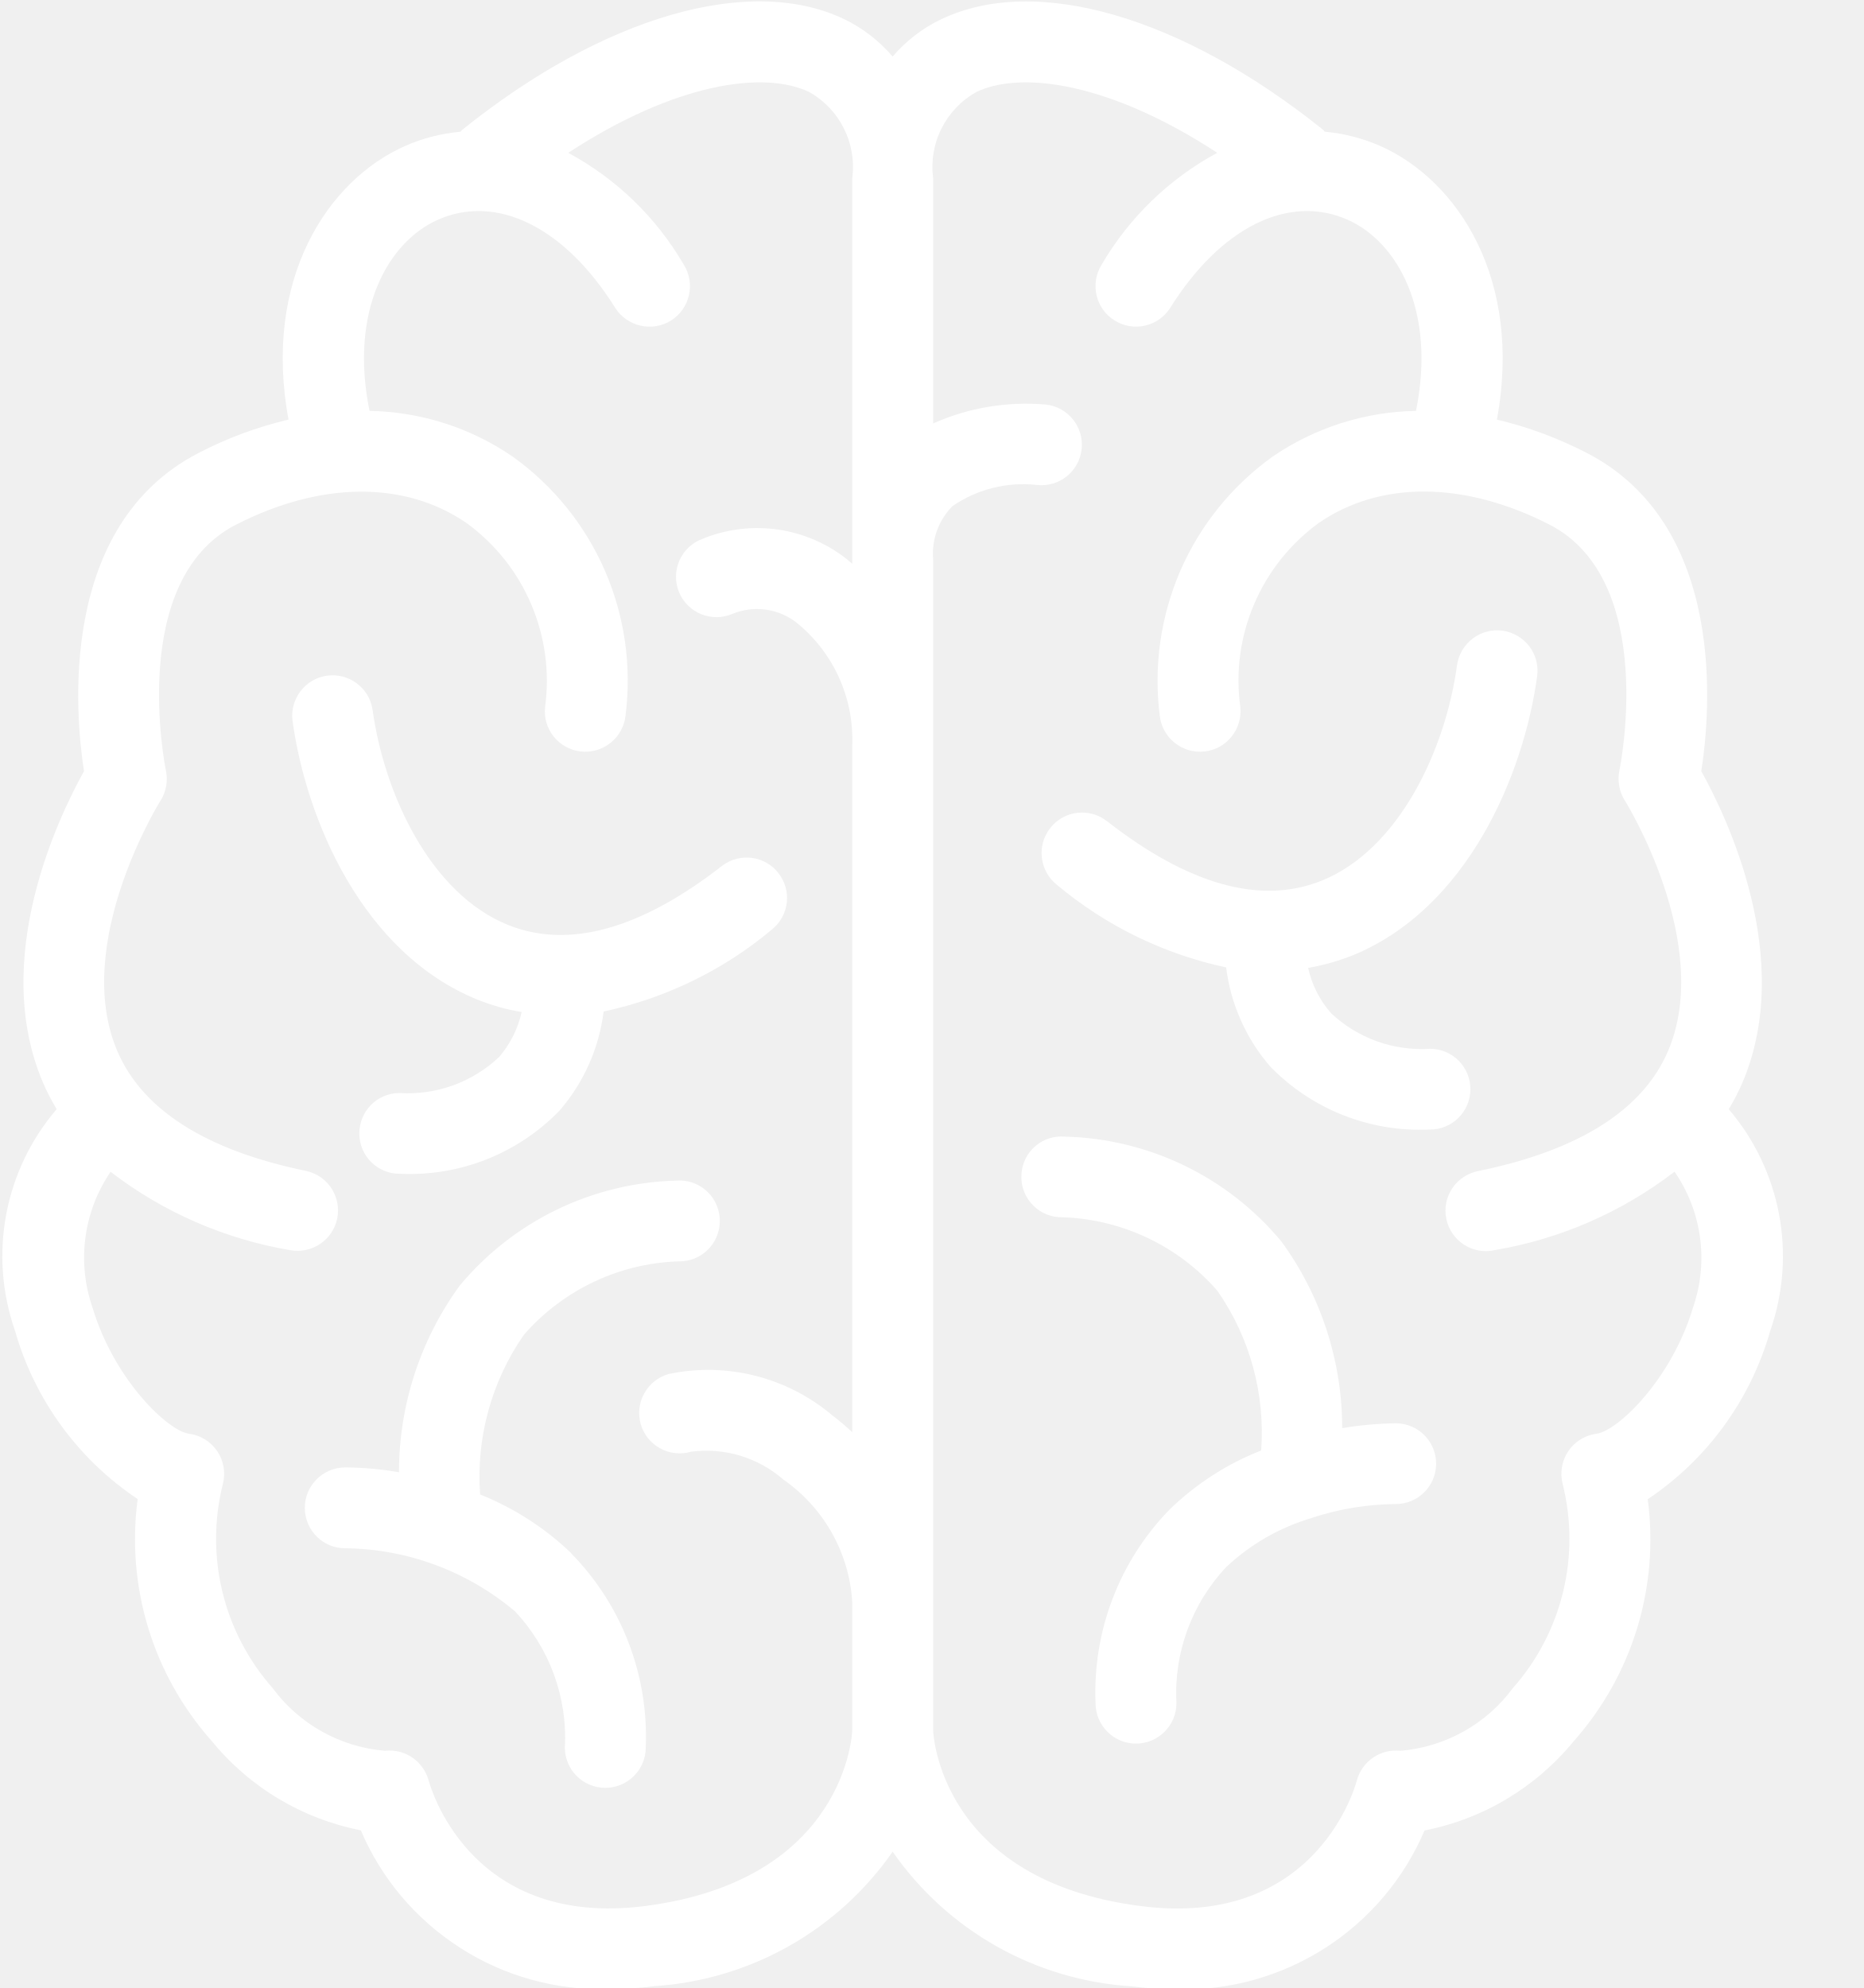
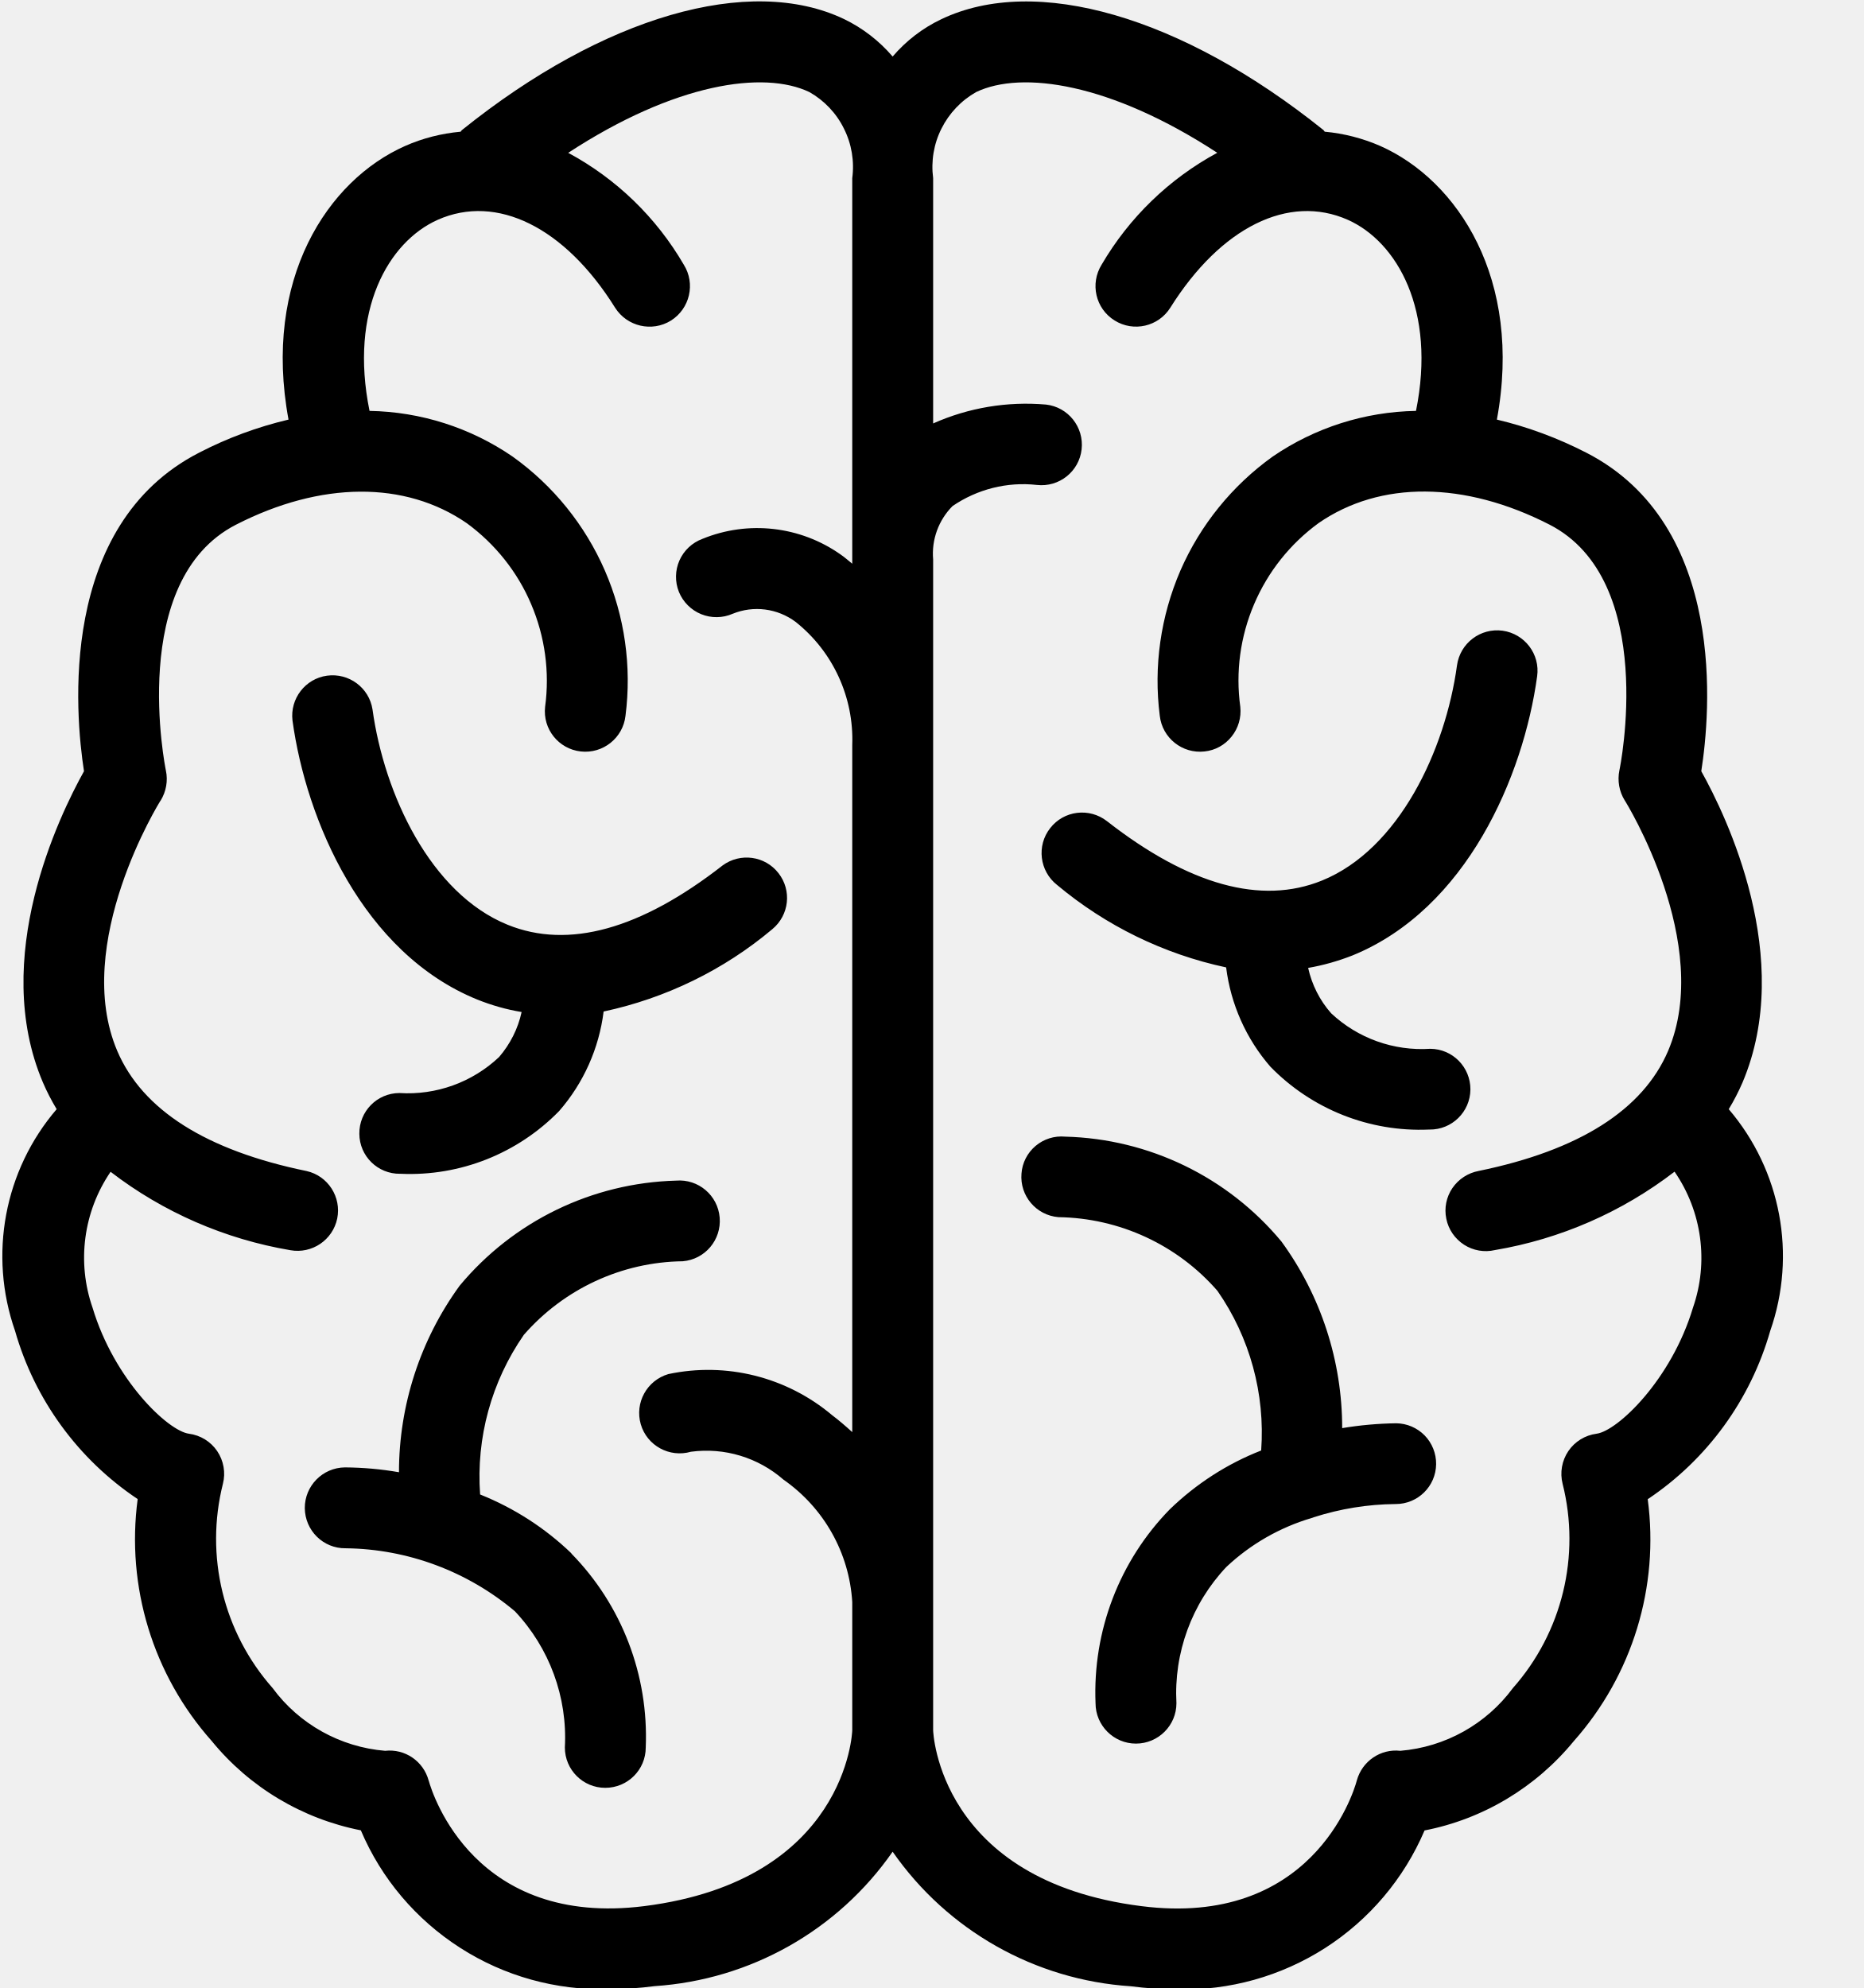
<svg xmlns="http://www.w3.org/2000/svg" width="15" height="16" viewBox="0 0 15 16" fill="none">
-   <path d="M13.913 8.927C13.955 8.858 13.992 8.786 14.024 8.712C14.447 7.712 13.894 6.568 13.692 6.207C13.764 5.749 13.906 4.227 12.766 3.643C12.538 3.526 12.297 3.436 12.047 3.377C12.256 2.247 11.732 1.452 11.109 1.175C10.967 1.113 10.816 1.074 10.662 1.06C10.657 1.056 10.655 1.049 10.649 1.045C9.511 0.132 8.335 -0.209 7.575 0.155H7.575C7.425 0.226 7.292 0.329 7.184 0.455C7.076 0.329 6.943 0.226 6.794 0.154C6.035 -0.209 4.857 0.131 3.72 1.045C3.714 1.049 3.712 1.055 3.707 1.06C3.553 1.074 3.402 1.112 3.26 1.175C2.636 1.451 2.113 2.248 2.322 3.377C2.072 3.436 1.831 3.525 1.603 3.643C0.464 4.227 0.605 5.749 0.676 6.207C0.475 6.568 -0.08 7.712 0.345 8.711C0.377 8.786 0.414 8.857 0.456 8.927C0.034 9.419 -0.093 10.099 0.121 10.711C0.279 11.265 0.629 11.745 1.108 12.065C1.014 12.769 1.231 13.48 1.703 14.011C2.007 14.384 2.432 14.638 2.904 14.731C3.069 15.12 3.348 15.449 3.704 15.677C4.059 15.905 4.475 16.02 4.897 16.009C5.021 16.009 5.145 16.001 5.268 15.985C6.038 15.934 6.743 15.537 7.184 14.903C7.625 15.537 8.33 15.936 9.101 15.986C9.224 16.002 9.348 16.01 9.472 16.011C9.894 16.022 10.309 15.906 10.665 15.678C11.02 15.45 11.299 15.121 11.465 14.732C11.937 14.64 12.361 14.385 12.666 14.013C13.138 13.481 13.355 12.771 13.261 12.066C13.74 11.746 14.089 11.265 14.247 10.711C14.461 10.099 14.334 9.42 13.913 8.927V8.927ZM5.185 15.341C3.825 15.512 3.483 14.45 3.45 14.33V14.331C3.408 14.175 3.26 14.073 3.099 14.091C2.739 14.061 2.408 13.877 2.194 13.586C1.797 13.137 1.648 12.522 1.794 11.942C1.817 11.852 1.8 11.756 1.748 11.679C1.696 11.602 1.613 11.551 1.521 11.539C1.352 11.517 0.919 11.105 0.745 10.525C0.617 10.158 0.671 9.752 0.89 9.431C1.314 9.757 1.811 9.973 2.337 10.062C2.511 10.093 2.678 9.98 2.714 9.807C2.749 9.634 2.64 9.464 2.468 9.425C1.66 9.259 1.147 8.934 0.944 8.459C0.576 7.596 1.285 6.453 1.293 6.442V6.443C1.337 6.371 1.353 6.284 1.335 6.201C1.332 6.186 1.023 4.672 1.899 4.223C2.582 3.873 3.26 3.868 3.757 4.211H3.757C3.985 4.378 4.165 4.603 4.275 4.863C4.386 5.123 4.425 5.409 4.387 5.689C4.367 5.868 4.496 6.028 4.674 6.048C4.853 6.068 5.014 5.939 5.034 5.761C5.085 5.364 5.028 4.96 4.868 4.592C4.708 4.225 4.452 3.908 4.126 3.675C3.787 3.442 3.386 3.314 2.974 3.307C2.809 2.497 3.126 1.946 3.523 1.769C3.998 1.558 4.546 1.829 4.95 2.476C5.046 2.628 5.247 2.675 5.4 2.58C5.552 2.484 5.599 2.283 5.503 2.13C5.282 1.75 4.961 1.439 4.573 1.23C5.431 0.669 6.146 0.565 6.514 0.741H6.514C6.634 0.809 6.731 0.911 6.792 1.035C6.854 1.158 6.877 1.297 6.859 1.434V4.537C6.828 4.512 6.799 4.486 6.767 4.464V4.464C6.442 4.234 6.021 4.186 5.653 4.337C5.57 4.368 5.504 4.43 5.468 4.511C5.433 4.591 5.431 4.682 5.464 4.764C5.497 4.845 5.562 4.91 5.643 4.943C5.724 4.976 5.816 4.975 5.896 4.94C6.065 4.871 6.257 4.896 6.403 5.005C6.704 5.244 6.873 5.612 6.859 5.996V11.526C6.806 11.478 6.753 11.432 6.696 11.389C6.331 11.082 5.845 10.96 5.379 11.059C5.206 11.11 5.107 11.29 5.157 11.463C5.207 11.635 5.388 11.734 5.561 11.684C5.83 11.648 6.101 11.73 6.306 11.909C6.631 12.136 6.835 12.498 6.859 12.894V13.926C6.859 13.938 6.813 15.135 5.185 15.341L5.185 15.341ZM13.625 10.525C13.451 11.105 13.018 11.517 12.849 11.539C12.757 11.551 12.674 11.602 12.622 11.679C12.57 11.756 12.553 11.852 12.576 11.942C12.722 12.522 12.573 13.137 12.176 13.586C11.961 13.877 11.631 14.061 11.27 14.091C11.111 14.073 10.963 14.174 10.92 14.329C10.888 14.451 10.545 15.515 9.185 15.341C7.555 15.135 7.51 13.938 7.51 13.926V4.503C7.496 4.343 7.554 4.186 7.666 4.073C7.865 3.937 8.106 3.876 8.345 3.903C8.524 3.923 8.685 3.795 8.705 3.616C8.725 3.438 8.597 3.276 8.418 3.256C8.107 3.229 7.795 3.281 7.51 3.408V1.434C7.492 1.297 7.515 1.158 7.577 1.035C7.639 0.911 7.736 0.809 7.856 0.741C8.224 0.565 8.939 0.669 9.797 1.23H9.796C9.41 1.439 9.088 1.75 8.866 2.13C8.771 2.283 8.817 2.484 8.97 2.579C9.123 2.675 9.324 2.628 9.419 2.476C9.825 1.829 10.371 1.558 10.847 1.769C11.244 1.946 11.56 2.497 11.396 3.307C10.983 3.314 10.582 3.442 10.242 3.675C9.917 3.908 9.66 4.225 9.5 4.592C9.341 4.96 9.283 5.364 9.334 5.761C9.354 5.939 9.515 6.068 9.694 6.048C9.78 6.039 9.858 5.996 9.912 5.928C9.966 5.861 9.991 5.775 9.982 5.689C9.943 5.408 9.982 5.123 10.093 4.863C10.204 4.602 10.383 4.377 10.612 4.21C11.108 3.867 11.786 3.872 12.47 4.222C13.346 4.671 13.037 6.185 13.033 6.2H13.033C13.016 6.283 13.031 6.37 13.076 6.442C13.084 6.453 13.792 7.596 13.425 8.458C13.222 8.933 12.709 9.258 11.901 9.424C11.815 9.44 11.739 9.489 11.689 9.562C11.64 9.634 11.622 9.723 11.64 9.809C11.657 9.895 11.709 9.97 11.783 10.018C11.856 10.065 11.946 10.081 12.031 10.061C12.558 9.972 13.054 9.755 13.477 9.43C13.698 9.751 13.753 10.157 13.625 10.525L13.625 10.525ZM8.507 7.122C8.366 7.011 8.341 6.806 8.452 6.665C8.562 6.523 8.767 6.498 8.909 6.609C9.569 7.124 10.151 7.285 10.639 7.087C11.26 6.835 11.633 6.035 11.726 5.355C11.751 5.176 11.915 5.052 12.093 5.076C12.271 5.101 12.396 5.265 12.371 5.443C12.261 6.245 11.805 7.315 10.884 7.69H10.884C10.769 7.735 10.65 7.769 10.528 7.79C10.558 7.925 10.621 8.051 10.713 8.155C10.928 8.357 11.217 8.46 11.511 8.441C11.691 8.442 11.835 8.589 11.834 8.769C11.832 8.949 11.685 9.093 11.505 9.091H11.5C11.022 9.112 10.559 8.928 10.225 8.586C10.029 8.361 9.905 8.082 9.868 7.786C9.367 7.679 8.9 7.451 8.507 7.122L8.507 7.122ZM11.558 11.784C11.556 11.962 11.411 12.105 11.233 12.105H11.23C11.007 12.107 10.786 12.143 10.574 12.211C10.569 12.214 10.563 12.215 10.557 12.217C10.3 12.293 10.064 12.428 9.869 12.612C9.591 12.907 9.446 13.303 9.468 13.708C9.468 13.887 9.322 14.033 9.142 14.033C8.963 14.033 8.817 13.887 8.817 13.708C8.793 13.127 9.009 12.562 9.415 12.147C9.627 11.942 9.876 11.781 10.15 11.674C10.183 11.218 10.059 10.764 9.798 10.389C9.475 10.018 9.009 9.803 8.518 9.796C8.339 9.781 8.206 9.624 8.221 9.445C8.227 9.359 8.268 9.279 8.334 9.223C8.4 9.167 8.486 9.14 8.572 9.148C9.247 9.165 9.882 9.473 10.313 9.992C10.631 10.428 10.802 10.954 10.802 11.494C10.945 11.47 11.091 11.457 11.237 11.455C11.323 11.456 11.405 11.491 11.466 11.553C11.526 11.615 11.559 11.698 11.558 11.784L11.558 11.784ZM2.354 5.799C2.333 5.623 2.457 5.462 2.632 5.438C2.808 5.414 2.971 5.535 2.998 5.71C3.092 6.391 3.464 7.191 4.086 7.443C4.574 7.641 5.156 7.48 5.816 6.965L5.816 6.965C5.958 6.861 6.157 6.888 6.265 7.027C6.374 7.166 6.352 7.365 6.216 7.478C5.825 7.807 5.358 8.034 4.858 8.141C4.821 8.438 4.696 8.717 4.5 8.942C4.166 9.284 3.703 9.468 3.226 9.447H3.22C3.04 9.449 2.893 9.305 2.892 9.125C2.89 8.945 3.034 8.798 3.214 8.797C3.51 8.816 3.801 8.711 4.017 8.507C4.106 8.403 4.169 8.279 4.198 8.145C4.076 8.125 3.957 8.091 3.842 8.045C2.92 7.671 2.464 6.601 2.354 5.799L2.354 5.799ZM4.598 12.503C5.005 12.918 5.221 13.483 5.197 14.064C5.197 14.244 5.051 14.389 4.871 14.389C4.692 14.389 4.546 14.244 4.546 14.064C4.568 13.659 4.422 13.263 4.144 12.968C3.763 12.647 3.282 12.467 2.784 12.461H2.781C2.601 12.463 2.455 12.318 2.453 12.138C2.452 11.959 2.596 11.812 2.776 11.81C2.922 11.811 3.068 11.824 3.211 11.849C3.211 11.31 3.382 10.784 3.699 10.348C4.131 9.828 4.766 9.52 5.441 9.502C5.62 9.487 5.777 9.62 5.792 9.799C5.807 9.979 5.674 10.136 5.495 10.151C5.004 10.157 4.539 10.373 4.216 10.743C3.955 11.119 3.831 11.572 3.864 12.028C4.137 12.137 4.387 12.298 4.599 12.502L4.598 12.503Z" fill="white" />
+   <path d="M13.913 8.927C13.955 8.858 13.992 8.786 14.024 8.712C14.447 7.712 13.894 6.568 13.692 6.207C13.764 5.749 13.906 4.227 12.766 3.643C12.538 3.526 12.297 3.436 12.047 3.377C12.256 2.247 11.732 1.452 11.109 1.175C10.967 1.113 10.816 1.074 10.662 1.06C10.657 1.056 10.655 1.049 10.649 1.045C9.511 0.132 8.335 -0.209 7.575 0.155H7.575C7.425 0.226 7.292 0.329 7.184 0.455C7.076 0.329 6.943 0.226 6.794 0.154C6.035 -0.209 4.857 0.131 3.72 1.045C3.714 1.049 3.712 1.055 3.707 1.06C3.553 1.074 3.402 1.112 3.26 1.175C2.636 1.451 2.113 2.248 2.322 3.377C2.072 3.436 1.831 3.525 1.603 3.643C0.464 4.227 0.605 5.749 0.676 6.207C0.475 6.568 -0.08 7.712 0.345 8.711C0.377 8.786 0.414 8.857 0.456 8.927C0.034 9.419 -0.093 10.099 0.121 10.711C0.279 11.265 0.629 11.745 1.108 12.065C1.014 12.769 1.231 13.48 1.703 14.011C2.007 14.384 2.432 14.638 2.904 14.731C3.069 15.12 3.348 15.449 3.704 15.677C4.059 15.905 4.475 16.02 4.897 16.009C5.021 16.009 5.145 16.001 5.268 15.985C6.038 15.934 6.743 15.537 7.184 14.903C7.625 15.537 8.33 15.936 9.101 15.986C9.224 16.002 9.348 16.01 9.472 16.011C9.894 16.022 10.309 15.906 10.665 15.678C11.02 15.45 11.299 15.121 11.465 14.732C11.937 14.64 12.361 14.385 12.666 14.013C13.138 13.481 13.355 12.771 13.261 12.066C13.74 11.746 14.089 11.265 14.247 10.711C14.461 10.099 14.334 9.42 13.913 8.927V8.927ZM5.185 15.341C3.825 15.512 3.483 14.45 3.45 14.33V14.331C3.408 14.175 3.26 14.073 3.099 14.091C2.739 14.061 2.408 13.877 2.194 13.586C1.797 13.137 1.648 12.522 1.794 11.942C1.817 11.852 1.8 11.756 1.748 11.679C1.696 11.602 1.613 11.551 1.521 11.539C1.352 11.517 0.919 11.105 0.745 10.525C0.617 10.158 0.671 9.752 0.89 9.431C1.314 9.757 1.811 9.973 2.337 10.062C2.511 10.093 2.678 9.98 2.714 9.807C2.749 9.634 2.64 9.464 2.468 9.425C1.66 9.259 1.147 8.934 0.944 8.459C0.576 7.596 1.285 6.453 1.293 6.442V6.443C1.337 6.371 1.353 6.284 1.335 6.201C1.332 6.186 1.023 4.672 1.899 4.223C2.582 3.873 3.26 3.868 3.757 4.211H3.757C3.985 4.378 4.165 4.603 4.275 4.863C4.386 5.123 4.425 5.409 4.387 5.689C4.367 5.868 4.496 6.028 4.674 6.048C4.853 6.068 5.014 5.939 5.034 5.761C5.085 5.364 5.028 4.96 4.868 4.592C4.708 4.225 4.452 3.908 4.126 3.675C3.787 3.442 3.386 3.314 2.974 3.307C2.809 2.497 3.126 1.946 3.523 1.769C3.998 1.558 4.546 1.829 4.95 2.476C5.046 2.628 5.247 2.675 5.4 2.58C5.552 2.484 5.599 2.283 5.503 2.13C5.282 1.75 4.961 1.439 4.573 1.23C5.431 0.669 6.146 0.565 6.514 0.741H6.514C6.634 0.809 6.731 0.911 6.792 1.035C6.854 1.158 6.877 1.297 6.859 1.434V4.537C6.828 4.512 6.799 4.486 6.767 4.464V4.464C6.442 4.234 6.021 4.186 5.653 4.337C5.57 4.368 5.504 4.43 5.468 4.511C5.433 4.591 5.431 4.682 5.464 4.764C5.497 4.845 5.562 4.91 5.643 4.943C5.724 4.976 5.816 4.975 5.896 4.94C6.065 4.871 6.257 4.896 6.403 5.005C6.704 5.244 6.873 5.612 6.859 5.996V11.526C6.806 11.478 6.753 11.432 6.696 11.389C6.331 11.082 5.845 10.96 5.379 11.059C5.206 11.11 5.107 11.29 5.157 11.463C5.207 11.635 5.388 11.734 5.561 11.684C5.83 11.648 6.101 11.73 6.306 11.909C6.631 12.136 6.835 12.498 6.859 12.894V13.926C6.859 13.938 6.813 15.135 5.185 15.341L5.185 15.341ZM13.625 10.525C13.451 11.105 13.018 11.517 12.849 11.539C12.757 11.551 12.674 11.602 12.622 11.679C12.57 11.756 12.553 11.852 12.576 11.942C12.722 12.522 12.573 13.137 12.176 13.586C11.961 13.877 11.631 14.061 11.27 14.091C11.111 14.073 10.963 14.174 10.92 14.329C10.888 14.451 10.545 15.515 9.185 15.341C7.555 15.135 7.51 13.938 7.51 13.926V4.503C7.496 4.343 7.554 4.186 7.666 4.073C7.865 3.937 8.106 3.876 8.345 3.903C8.524 3.923 8.685 3.795 8.705 3.616C8.725 3.438 8.597 3.276 8.418 3.256C8.107 3.229 7.795 3.281 7.51 3.408V1.434C7.492 1.297 7.515 1.158 7.577 1.035C7.639 0.911 7.736 0.809 7.856 0.741C8.224 0.565 8.939 0.669 9.797 1.23H9.796C9.41 1.439 9.088 1.75 8.866 2.13C8.771 2.283 8.817 2.484 8.97 2.579C9.123 2.675 9.324 2.628 9.419 2.476C9.825 1.829 10.371 1.558 10.847 1.769C11.244 1.946 11.56 2.497 11.396 3.307C10.983 3.314 10.582 3.442 10.242 3.675C9.917 3.908 9.66 4.225 9.5 4.592C9.341 4.96 9.283 5.364 9.334 5.761C9.354 5.939 9.515 6.068 9.694 6.048C9.78 6.039 9.858 5.996 9.912 5.928C9.966 5.861 9.991 5.775 9.982 5.689C9.943 5.408 9.982 5.123 10.093 4.863C10.204 4.602 10.383 4.377 10.612 4.21C11.108 3.867 11.786 3.872 12.47 4.222C13.346 4.671 13.037 6.185 13.033 6.2H13.033C13.016 6.283 13.031 6.37 13.076 6.442C13.084 6.453 13.792 7.596 13.425 8.458C13.222 8.933 12.709 9.258 11.901 9.424C11.815 9.44 11.739 9.489 11.689 9.562C11.64 9.634 11.622 9.723 11.64 9.809C11.657 9.895 11.709 9.97 11.783 10.018C11.856 10.065 11.946 10.081 12.031 10.061C12.558 9.972 13.054 9.755 13.477 9.43C13.698 9.751 13.753 10.157 13.625 10.525L13.625 10.525ZM8.507 7.122C8.366 7.011 8.341 6.806 8.452 6.665C8.562 6.523 8.767 6.498 8.909 6.609C9.569 7.124 10.151 7.285 10.639 7.087C11.26 6.835 11.633 6.035 11.726 5.355C11.751 5.176 11.915 5.052 12.093 5.076C12.271 5.101 12.396 5.265 12.371 5.443C12.261 6.245 11.805 7.315 10.884 7.69H10.884C10.769 7.735 10.65 7.769 10.528 7.79C10.558 7.925 10.621 8.051 10.713 8.155C10.928 8.357 11.217 8.46 11.511 8.441C11.691 8.442 11.835 8.589 11.834 8.769C11.832 8.949 11.685 9.093 11.505 9.091H11.5C11.022 9.112 10.559 8.928 10.225 8.586C10.029 8.361 9.905 8.082 9.868 7.786C9.367 7.679 8.9 7.451 8.507 7.122L8.507 7.122ZM11.558 11.784C11.556 11.962 11.411 12.105 11.233 12.105H11.23C11.007 12.107 10.786 12.143 10.574 12.211C10.569 12.214 10.563 12.215 10.557 12.217C10.3 12.293 10.064 12.428 9.869 12.612C9.591 12.907 9.446 13.303 9.468 13.708C9.468 13.887 9.322 14.033 9.142 14.033C8.963 14.033 8.817 13.887 8.817 13.708C8.793 13.127 9.009 12.562 9.415 12.147C9.627 11.942 9.876 11.781 10.15 11.674C10.183 11.218 10.059 10.764 9.798 10.389C9.475 10.018 9.009 9.803 8.518 9.796C8.339 9.781 8.206 9.624 8.221 9.445C8.227 9.359 8.268 9.279 8.334 9.223C8.4 9.167 8.486 9.14 8.572 9.148C9.247 9.165 9.882 9.473 10.313 9.992C10.631 10.428 10.802 10.954 10.802 11.494C10.945 11.47 11.091 11.457 11.237 11.455C11.323 11.456 11.405 11.491 11.466 11.553C11.526 11.615 11.559 11.698 11.558 11.784L11.558 11.784ZM2.354 5.799C2.333 5.623 2.457 5.462 2.632 5.438C2.808 5.414 2.971 5.535 2.998 5.71C3.092 6.391 3.464 7.191 4.086 7.443C4.574 7.641 5.156 7.48 5.816 6.965L5.816 6.965C5.958 6.861 6.157 6.888 6.265 7.027C6.374 7.166 6.352 7.365 6.216 7.478C5.825 7.807 5.358 8.034 4.858 8.141C4.821 8.438 4.696 8.717 4.5 8.942C4.166 9.284 3.703 9.468 3.226 9.447H3.22C3.04 9.449 2.893 9.305 2.892 9.125C2.89 8.945 3.034 8.798 3.214 8.797C3.51 8.816 3.801 8.711 4.017 8.507C4.106 8.403 4.169 8.279 4.198 8.145C4.076 8.125 3.957 8.091 3.842 8.045C2.92 7.671 2.464 6.601 2.354 5.799L2.354 5.799ZM4.598 12.503C5.005 12.918 5.221 13.483 5.197 14.064C5.197 14.244 5.051 14.389 4.871 14.389C4.692 14.389 4.546 14.244 4.546 14.064C4.568 13.659 4.422 13.263 4.144 12.968C3.763 12.647 3.282 12.467 2.784 12.461H2.781C2.601 12.463 2.455 12.318 2.453 12.138C2.452 11.959 2.596 11.812 2.776 11.81C2.922 11.811 3.068 11.824 3.211 11.849C3.211 11.31 3.382 10.784 3.699 10.348C4.131 9.828 4.766 9.52 5.441 9.502C5.62 9.487 5.777 9.62 5.792 9.799C5.807 9.979 5.674 10.136 5.495 10.151C5.004 10.157 4.539 10.373 4.216 10.743C3.955 11.119 3.831 11.572 3.864 12.028C4.137 12.137 4.387 12.298 4.599 12.502L4.598 12.503Z" fill="currentColor" />
</svg>
